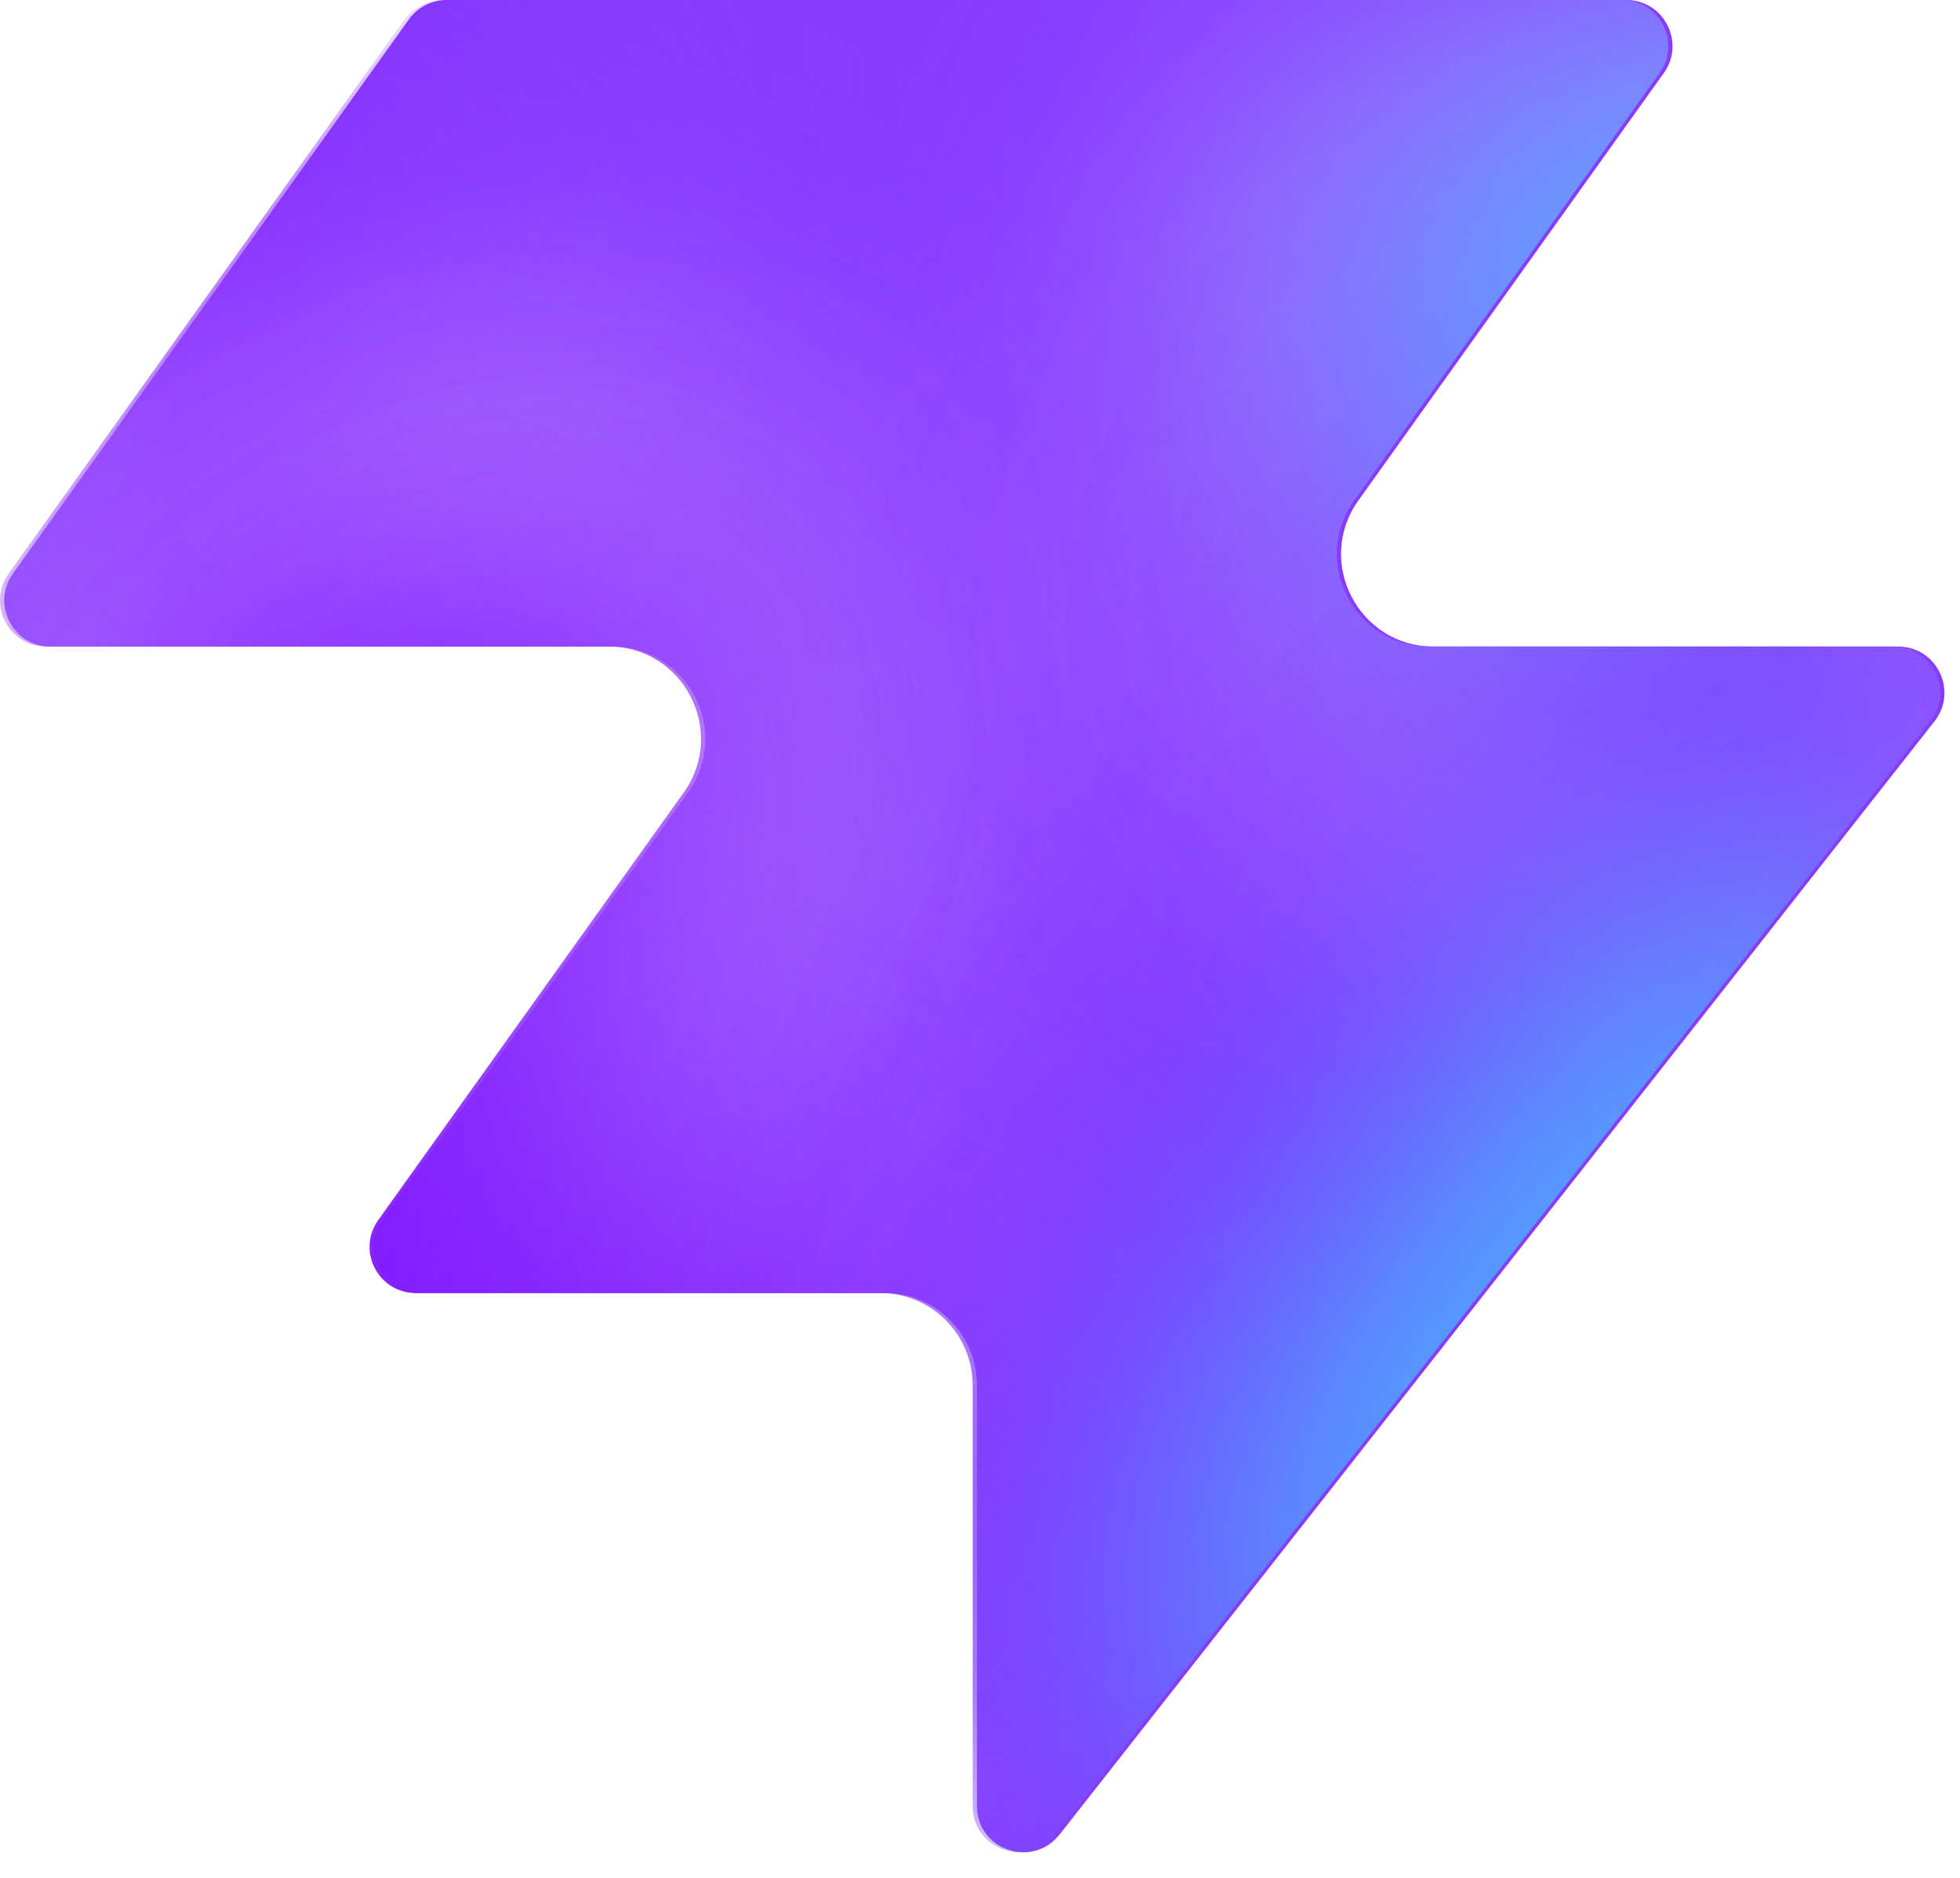
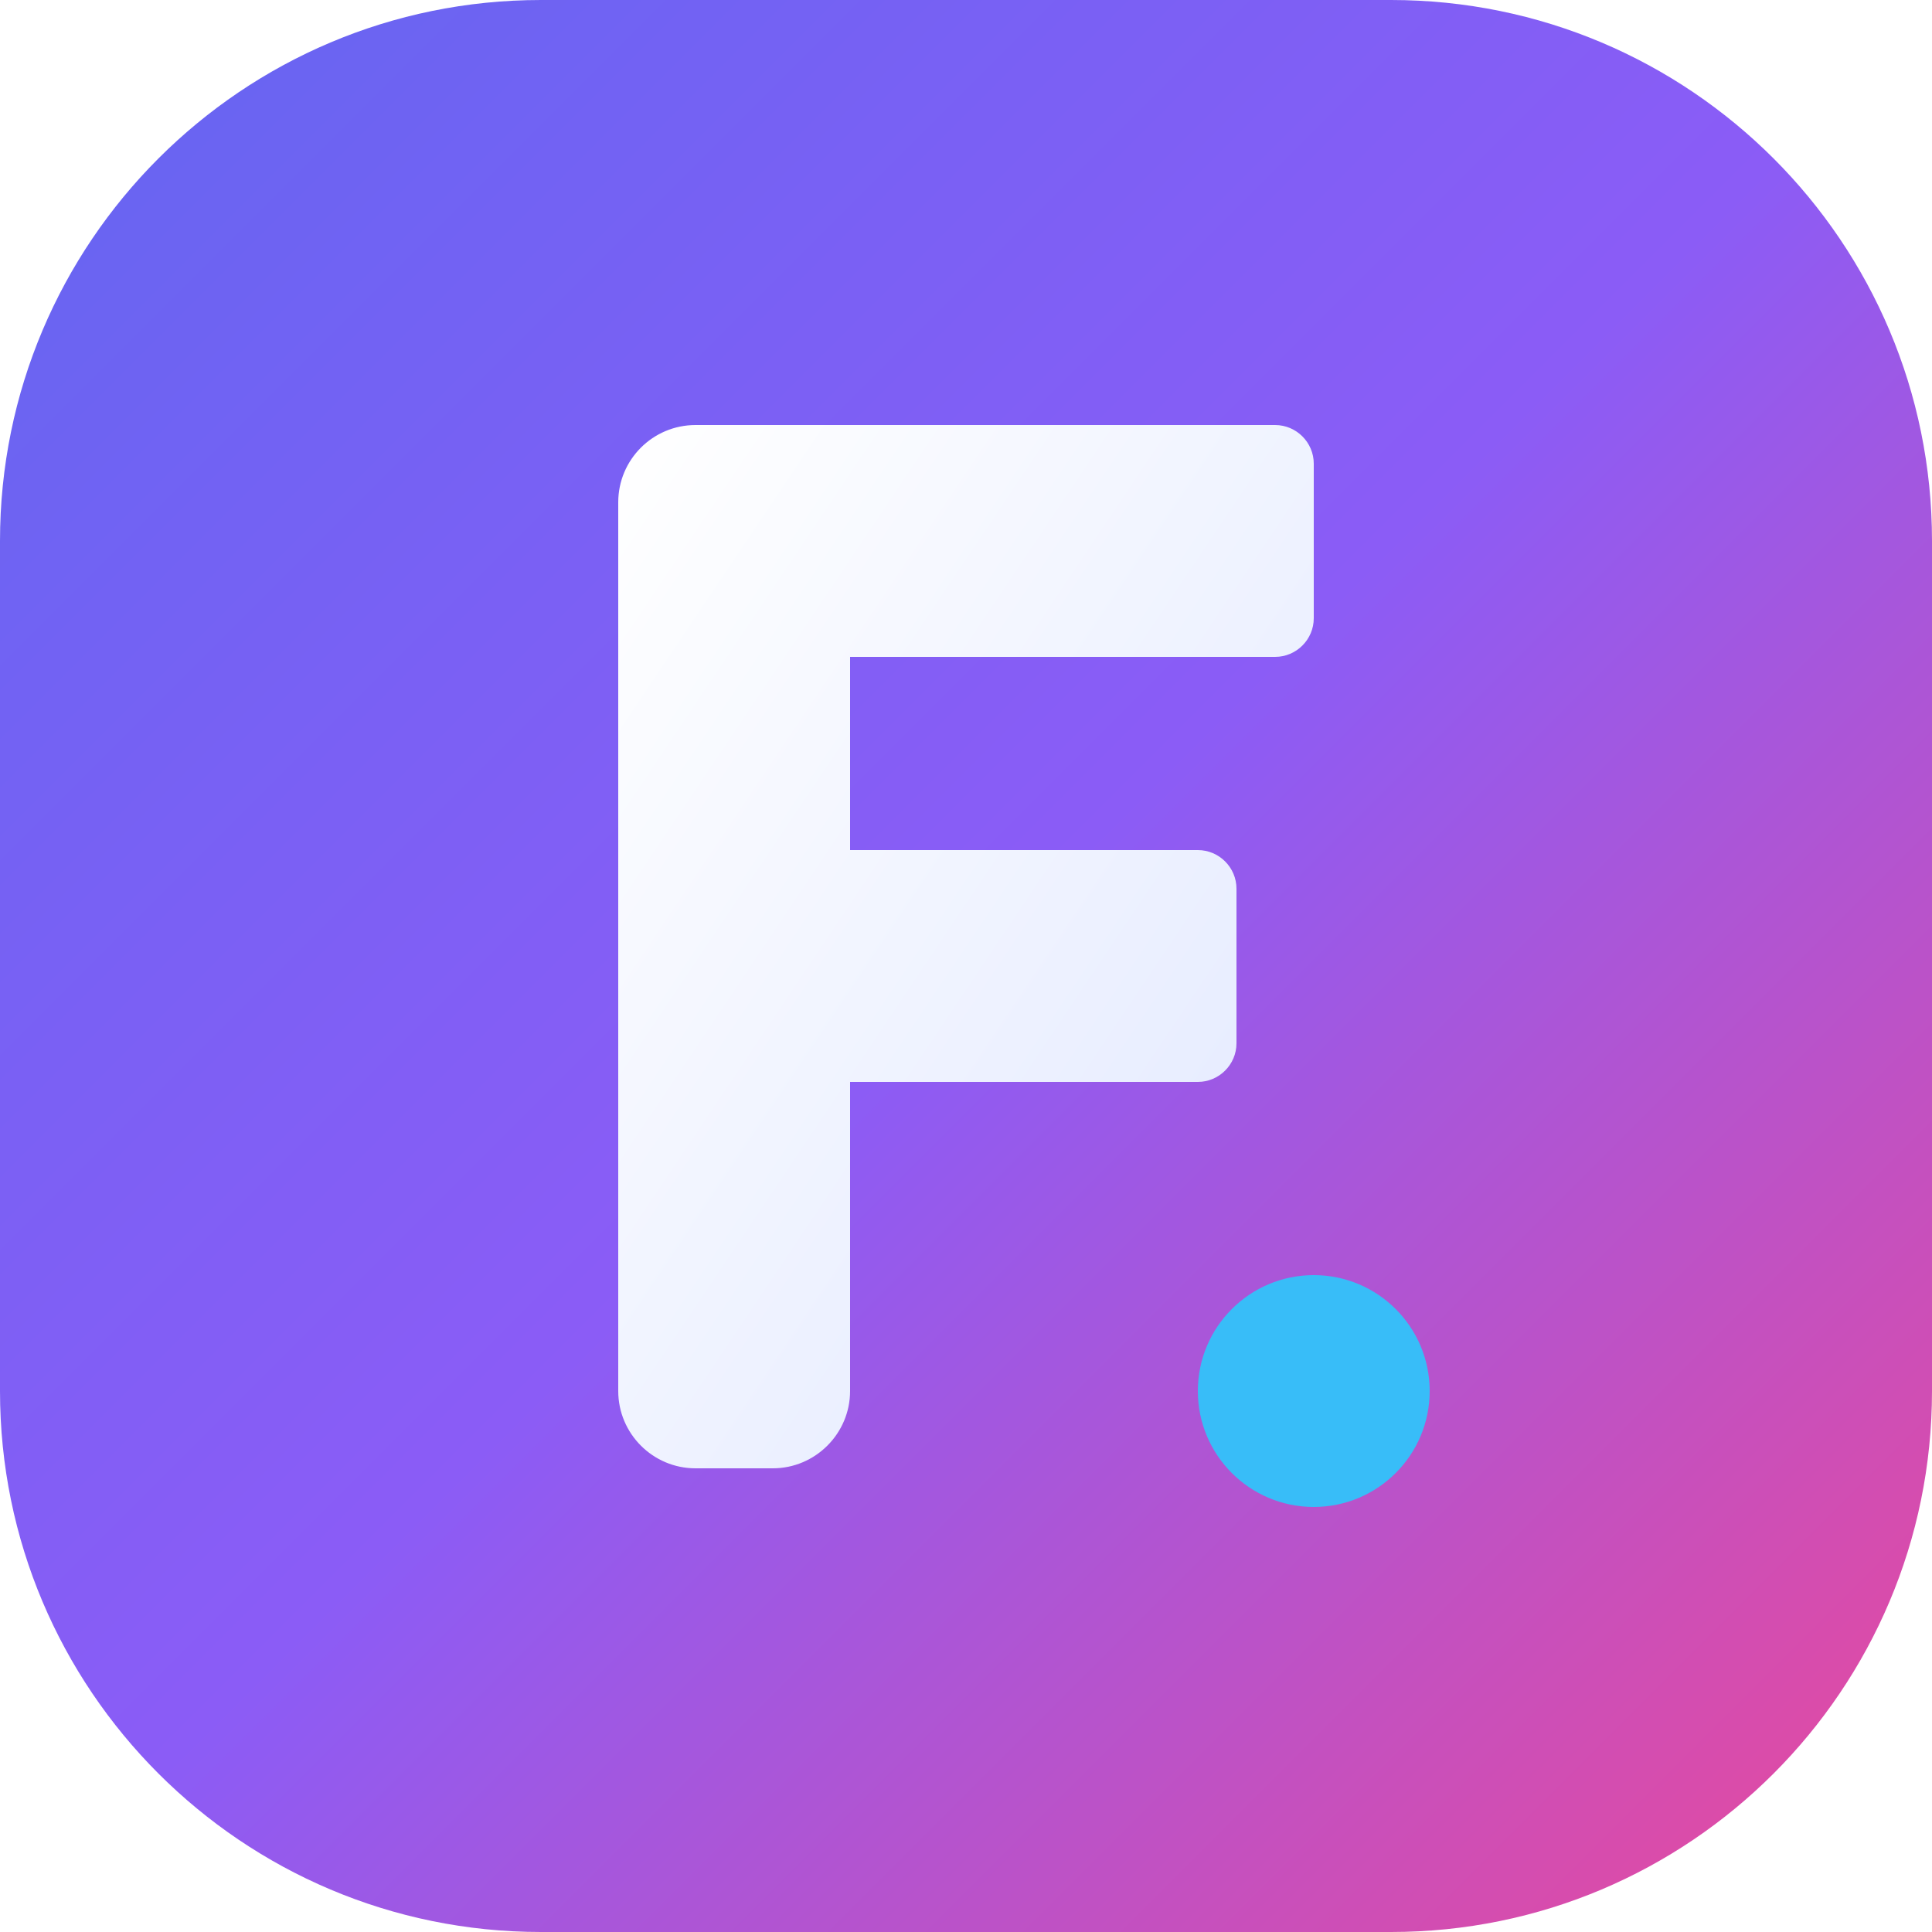
- <svg xmlns="http://www.w3.org/2000/svg" width="48" height="46" fill="none" viewBox="0 0 48 46">
-   <path fill="#863bff" d="M25.946 44.938c-.664.845-2.021.375-2.021-.698V33.937a2.26 2.26 0 0 0-2.262-2.262H10.287c-.92 0-1.456-1.04-.92-1.788l7.48-10.471c1.07-1.497 0-3.578-1.842-3.578H1.237c-.92 0-1.456-1.04-.92-1.788L10.013.474c.214-.297.556-.474.92-.474h28.894c.92 0 1.456 1.04.92 1.788l-7.48 10.471c-1.07 1.498 0 3.579 1.842 3.579h11.377c.943 0 1.473 1.088.89 1.83L25.947 44.94z" style="fill:#863bff;fill:color(display-p3 .525 .23 1);fill-opacity:1" />
-   <mask id="a" width="48" height="46" x="0" y="0" maskUnits="userSpaceOnUse" style="mask-type:alpha">
-     <path fill="#000" d="M25.842 44.938c-.664.844-2.021.375-2.021-.698V33.937a2.26 2.26 0 0 0-2.262-2.262H10.183c-.92 0-1.456-1.04-.92-1.788l7.48-10.471c1.07-1.498 0-3.579-1.842-3.579H1.133c-.92 0-1.456-1.04-.92-1.787L9.91.473c.214-.297.556-.474.92-.474h28.894c.92 0 1.456 1.04.92 1.788l-7.48 10.471c-1.07 1.498 0 3.578 1.842 3.578h11.377c.943 0 1.473 1.088.89 1.832L25.843 44.94z" style="fill:#000;fill-opacity:1" />
-   </mask>
-   <g mask="url(#a)">
-     <g filter="url(#b)">
-       <ellipse cx="5.508" cy="14.704" fill="#ede6ff" rx="5.508" ry="14.704" style="fill:#ede6ff;fill:color(display-p3 .927 .903 1);fill-opacity:1" transform="matrix(.00324 1 1 -.00324 -4.47 31.516)" />
-     </g>
-     <g filter="url(#c)">
-       <ellipse cx="10.399" cy="29.851" fill="#ede6ff" rx="10.399" ry="29.851" style="fill:#ede6ff;fill:color(display-p3 .927 .903 1);fill-opacity:1" transform="matrix(.00324 1 1 -.00324 -39.328 7.883)" />
-     </g>
-     <g filter="url(#d)">
-       <ellipse cx="5.508" cy="30.487" fill="#7e14ff" rx="5.508" ry="30.487" style="fill:#7e14ff;fill:color(display-p3 .492 .077 1);fill-opacity:1" transform="rotate(89.814 -25.913 -14.639)scale(1 -1)" />
-     </g>
-     <g filter="url(#e)">
-       <ellipse cx="5.508" cy="30.599" fill="#7e14ff" rx="5.508" ry="30.599" style="fill:#7e14ff;fill:color(display-p3 .492 .077 1);fill-opacity:1" transform="rotate(89.814 -32.644 -3.334)scale(1 -1)" />
-     </g>
-     <g filter="url(#f)">
-       <ellipse cx="5.508" cy="30.599" fill="#7e14ff" rx="5.508" ry="30.599" style="fill:#7e14ff;fill:color(display-p3 .492 .077 1);fill-opacity:1" transform="matrix(.00324 1 1 -.00324 -34.34 30.47)" />
-     </g>
-     <g filter="url(#g)">
-       <ellipse cx="14.072" cy="22.078" fill="#ede6ff" rx="14.072" ry="22.078" style="fill:#ede6ff;fill:color(display-p3 .927 .903 1);fill-opacity:1" transform="rotate(93.35 24.506 48.493)scale(-1 1)" />
-     </g>
-     <g filter="url(#h)">
-       <ellipse cx="3.47" cy="21.501" fill="#7e14ff" rx="3.47" ry="21.501" style="fill:#7e14ff;fill:color(display-p3 .492 .077 1);fill-opacity:1" transform="rotate(89.009 28.708 47.59)scale(-1 1)" />
-     </g>
-     <g filter="url(#i)">
-       <ellipse cx="3.47" cy="21.501" fill="#7e14ff" rx="3.47" ry="21.501" style="fill:#7e14ff;fill:color(display-p3 .492 .077 1);fill-opacity:1" transform="rotate(89.009 28.708 47.59)scale(-1 1)" />
-     </g>
-     <g filter="url(#j)">
-       <ellipse cx=".387" cy="8.972" fill="#7e14ff" rx="4.407" ry="29.108" style="fill:#7e14ff;fill:color(display-p3 .492 .077 1);fill-opacity:1" transform="rotate(39.51 .387 8.972)" />
-     </g>
-     <g filter="url(#k)">
-       <ellipse cx="47.523" cy="-6.092" fill="#7e14ff" rx="4.407" ry="29.108" style="fill:#7e14ff;fill:color(display-p3 .492 .077 1);fill-opacity:1" transform="rotate(37.892 47.523 -6.092)" />
-     </g>
-     <g filter="url(#l)">
-       <ellipse cx="41.412" cy="6.333" fill="#47bfff" rx="5.971" ry="9.665" style="fill:#47bfff;fill:color(display-p3 .28 .748 1);fill-opacity:1" transform="rotate(37.892 41.412 6.333)" />
-     </g>
-     <g filter="url(#m)">
-       <ellipse cx="-1.879" cy="38.332" fill="#7e14ff" rx="4.407" ry="29.108" style="fill:#7e14ff;fill:color(display-p3 .492 .077 1);fill-opacity:1" transform="rotate(37.892 -1.88 38.332)" />
-     </g>
-     <g filter="url(#n)">
-       <ellipse cx="-1.879" cy="38.332" fill="#7e14ff" rx="4.407" ry="29.108" style="fill:#7e14ff;fill:color(display-p3 .492 .077 1);fill-opacity:1" transform="rotate(37.892 -1.88 38.332)" />
-     </g>
-     <g filter="url(#o)">
-       <ellipse cx="35.651" cy="29.907" fill="#7e14ff" rx="4.407" ry="29.108" style="fill:#7e14ff;fill:color(display-p3 .492 .077 1);fill-opacity:1" transform="rotate(37.892 35.651 29.907)" />
-     </g>
-     <g filter="url(#p)">
-       <ellipse cx="38.418" cy="32.4" fill="#47bfff" rx="5.971" ry="15.297" style="fill:#47bfff;fill:color(display-p3 .28 .748 1);fill-opacity:1" transform="rotate(37.892 38.418 32.4)" />
-     </g>
-   </g>
+ <svg xmlns="http://www.w3.org/2000/svg" viewBox="0 0 100 100">
  <defs>
-     <filter id="b" width="60.045" height="41.654" x="-19.77" y="16.149" color-interpolation-filters="sRGB" filterUnits="userSpaceOnUse">
-       <feFlood flood-opacity="0" result="BackgroundImageFix" />
-       <feBlend in="SourceGraphic" in2="BackgroundImageFix" result="shape" />
-       <feGaussianBlur result="effect1_foregroundBlur_2002_17158" stdDeviation="7.659" />
-     </filter>
-     <filter id="c" width="90.34" height="51.437" x="-54.613" y="-7.533" color-interpolation-filters="sRGB" filterUnits="userSpaceOnUse">
-       <feFlood flood-opacity="0" result="BackgroundImageFix" />
-       <feBlend in="SourceGraphic" in2="BackgroundImageFix" result="shape" />
-       <feGaussianBlur result="effect1_foregroundBlur_2002_17158" stdDeviation="7.659" />
-     </filter>
-     <filter id="d" width="79.355" height="29.4" x="-49.64" y="2.03" color-interpolation-filters="sRGB" filterUnits="userSpaceOnUse">
-       <feFlood flood-opacity="0" result="BackgroundImageFix" />
-       <feBlend in="SourceGraphic" in2="BackgroundImageFix" result="shape" />
-       <feGaussianBlur result="effect1_foregroundBlur_2002_17158" stdDeviation="4.596" />
-     </filter>
-     <filter id="e" width="79.579" height="29.4" x="-45.045" y="20.029" color-interpolation-filters="sRGB" filterUnits="userSpaceOnUse">
-       <feFlood flood-opacity="0" result="BackgroundImageFix" />
-       <feBlend in="SourceGraphic" in2="BackgroundImageFix" result="shape" />
-       <feGaussianBlur result="effect1_foregroundBlur_2002_17158" stdDeviation="4.596" />
-     </filter>
-     <filter id="f" width="79.579" height="29.4" x="-43.513" y="21.178" color-interpolation-filters="sRGB" filterUnits="userSpaceOnUse">
-       <feFlood flood-opacity="0" result="BackgroundImageFix" />
-       <feBlend in="SourceGraphic" in2="BackgroundImageFix" result="shape" />
-       <feGaussianBlur result="effect1_foregroundBlur_2002_17158" stdDeviation="4.596" />
-     </filter>
-     <filter id="g" width="74.749" height="58.852" x="15.756" y="-17.901" color-interpolation-filters="sRGB" filterUnits="userSpaceOnUse">
-       <feFlood flood-opacity="0" result="BackgroundImageFix" />
-       <feBlend in="SourceGraphic" in2="BackgroundImageFix" result="shape" />
-       <feGaussianBlur result="effect1_foregroundBlur_2002_17158" stdDeviation="7.659" />
-     </filter>
-     <filter id="h" width="61.377" height="25.362" x="23.548" y="2.284" color-interpolation-filters="sRGB" filterUnits="userSpaceOnUse">
-       <feFlood flood-opacity="0" result="BackgroundImageFix" />
-       <feBlend in="SourceGraphic" in2="BackgroundImageFix" result="shape" />
-       <feGaussianBlur result="effect1_foregroundBlur_2002_17158" stdDeviation="4.596" />
-     </filter>
-     <filter id="i" width="61.377" height="25.362" x="23.548" y="2.284" color-interpolation-filters="sRGB" filterUnits="userSpaceOnUse">
-       <feFlood flood-opacity="0" result="BackgroundImageFix" />
-       <feBlend in="SourceGraphic" in2="BackgroundImageFix" result="shape" />
-       <feGaussianBlur result="effect1_foregroundBlur_2002_17158" stdDeviation="4.596" />
-     </filter>
-     <filter id="j" width="56.045" height="63.649" x="-27.636" y="-22.853" color-interpolation-filters="sRGB" filterUnits="userSpaceOnUse">
-       <feFlood flood-opacity="0" result="BackgroundImageFix" />
-       <feBlend in="SourceGraphic" in2="BackgroundImageFix" result="shape" />
-       <feGaussianBlur result="effect1_foregroundBlur_2002_17158" stdDeviation="4.596" />
-     </filter>
-     <filter id="k" width="54.814" height="64.646" x="20.116" y="-38.415" color-interpolation-filters="sRGB" filterUnits="userSpaceOnUse">
-       <feFlood flood-opacity="0" result="BackgroundImageFix" />
-       <feBlend in="SourceGraphic" in2="BackgroundImageFix" result="shape" />
-       <feGaussianBlur result="effect1_foregroundBlur_2002_17158" stdDeviation="4.596" />
-     </filter>
-     <filter id="l" width="33.541" height="35.313" x="24.641" y="-11.323" color-interpolation-filters="sRGB" filterUnits="userSpaceOnUse">
-       <feFlood flood-opacity="0" result="BackgroundImageFix" />
-       <feBlend in="SourceGraphic" in2="BackgroundImageFix" result="shape" />
-       <feGaussianBlur result="effect1_foregroundBlur_2002_17158" stdDeviation="4.596" />
-     </filter>
-     <filter id="m" width="54.814" height="64.646" x="-29.286" y="6.009" color-interpolation-filters="sRGB" filterUnits="userSpaceOnUse">
-       <feFlood flood-opacity="0" result="BackgroundImageFix" />
-       <feBlend in="SourceGraphic" in2="BackgroundImageFix" result="shape" />
-       <feGaussianBlur result="effect1_foregroundBlur_2002_17158" stdDeviation="4.596" />
-     </filter>
-     <filter id="n" width="54.814" height="64.646" x="-29.286" y="6.009" color-interpolation-filters="sRGB" filterUnits="userSpaceOnUse">
-       <feFlood flood-opacity="0" result="BackgroundImageFix" />
-       <feBlend in="SourceGraphic" in2="BackgroundImageFix" result="shape" />
-       <feGaussianBlur result="effect1_foregroundBlur_2002_17158" stdDeviation="4.596" />
-     </filter>
-     <filter id="o" width="54.814" height="64.646" x="8.244" y="-2.416" color-interpolation-filters="sRGB" filterUnits="userSpaceOnUse">
-       <feFlood flood-opacity="0" result="BackgroundImageFix" />
-       <feBlend in="SourceGraphic" in2="BackgroundImageFix" result="shape" />
-       <feGaussianBlur result="effect1_foregroundBlur_2002_17158" stdDeviation="4.596" />
-     </filter>
-     <filter id="p" width="39.409" height="43.623" x="18.713" y="10.588" color-interpolation-filters="sRGB" filterUnits="userSpaceOnUse">
-       <feFlood flood-opacity="0" result="BackgroundImageFix" />
-       <feBlend in="SourceGraphic" in2="BackgroundImageFix" result="shape" />
-       <feGaussianBlur result="effect1_foregroundBlur_2002_17158" stdDeviation="4.596" />
-     </filter>
+     <linearGradient id="g" x1="0%" y1="0%" x2="100%" y2="100%">
+       <stop offset="0%" stop-color="#6366f1" />
+       <stop offset="50%" stop-color="#8b5cf6" />
+       <stop offset="100%" stop-color="#ec4899" />
+     </linearGradient>
+     <linearGradient id="gl" x1="0%" y1="0%" x2="100%" y2="100%">
+       <stop offset="0%" stop-color="#ffffff" />
+       <stop offset="100%" stop-color="#e0e7ff" />
+     </linearGradient>
  </defs>
+   <rect width="100" height="100" rx="28" fill="url(#g)" />
+   <path d="M32 26C32 23.79 33.79 22 36 22H66C67.1 22 68 22.9 68 24V32C68 33.1 67.1 34 66 34H44V44H62C63.1 44 64 44.9 64 46V54C64 55.1 63.1 56 62 56H44V72C44 74.2 42.2 76 40 76H36C33.79 76 32 74.2 32 72V26Z" fill="url(#gl)" />
+   <circle cx="68" cy="72" r="6" fill="#38bdf8" />
</svg>
